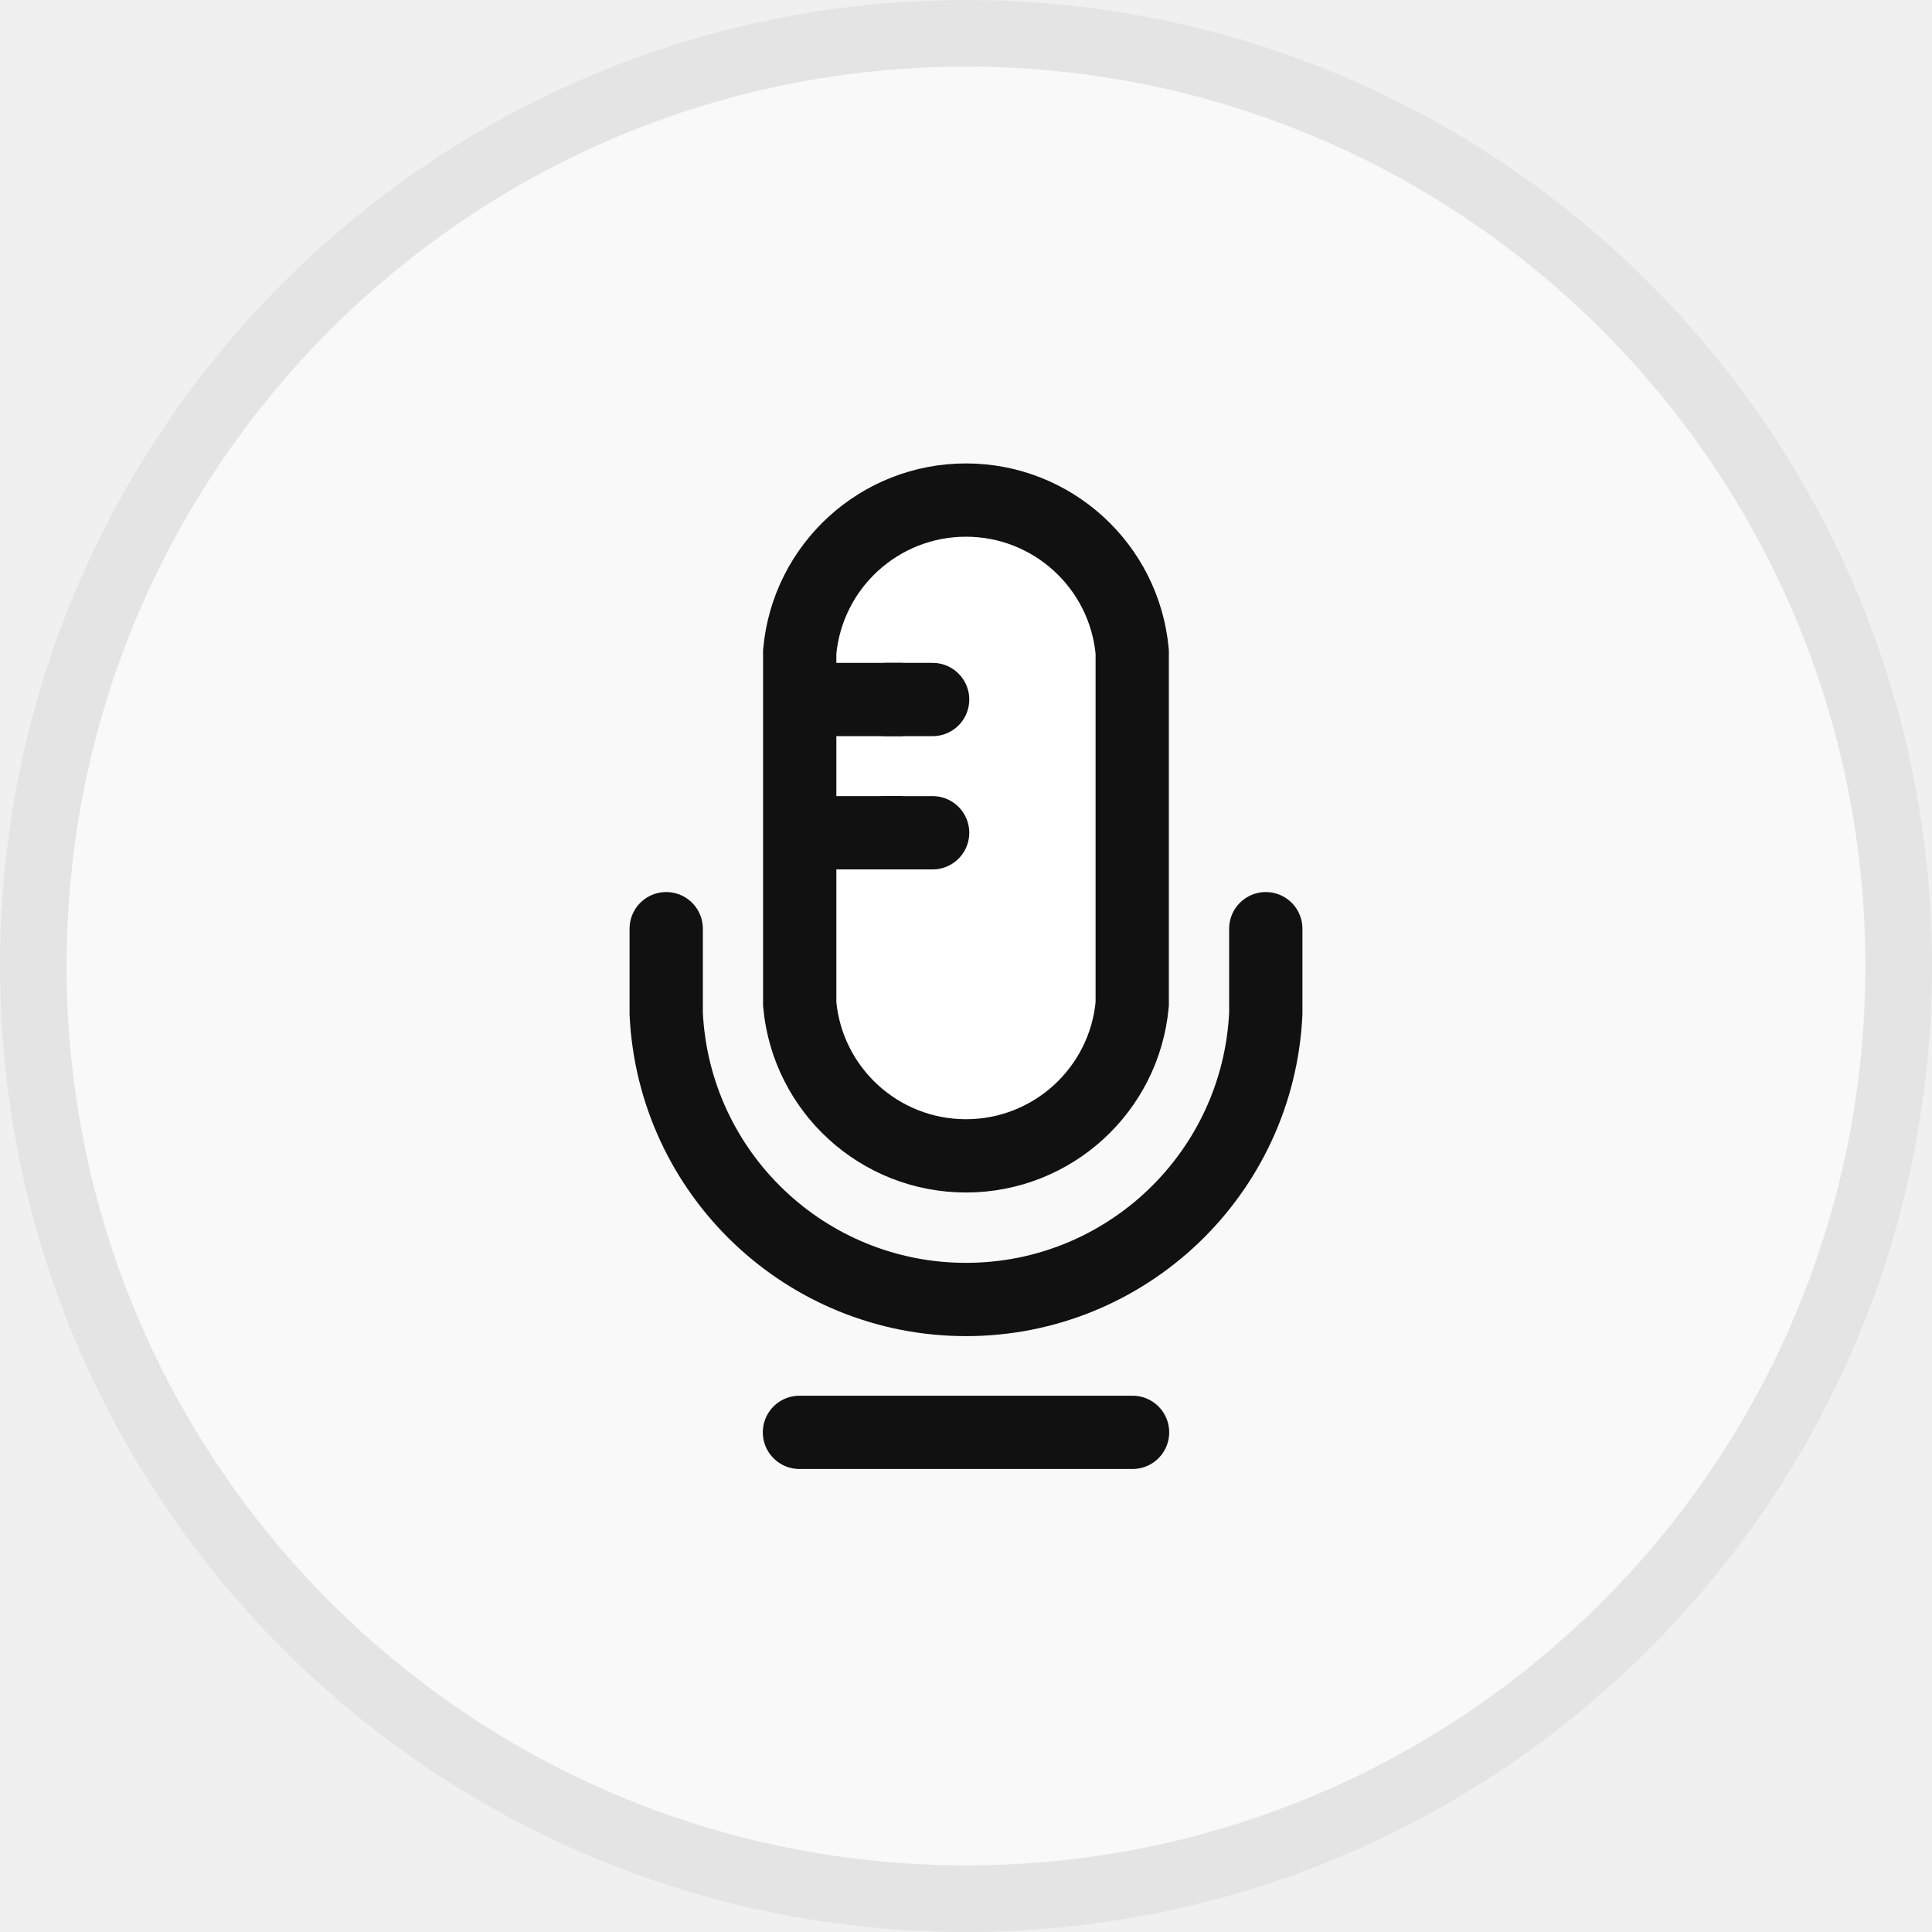
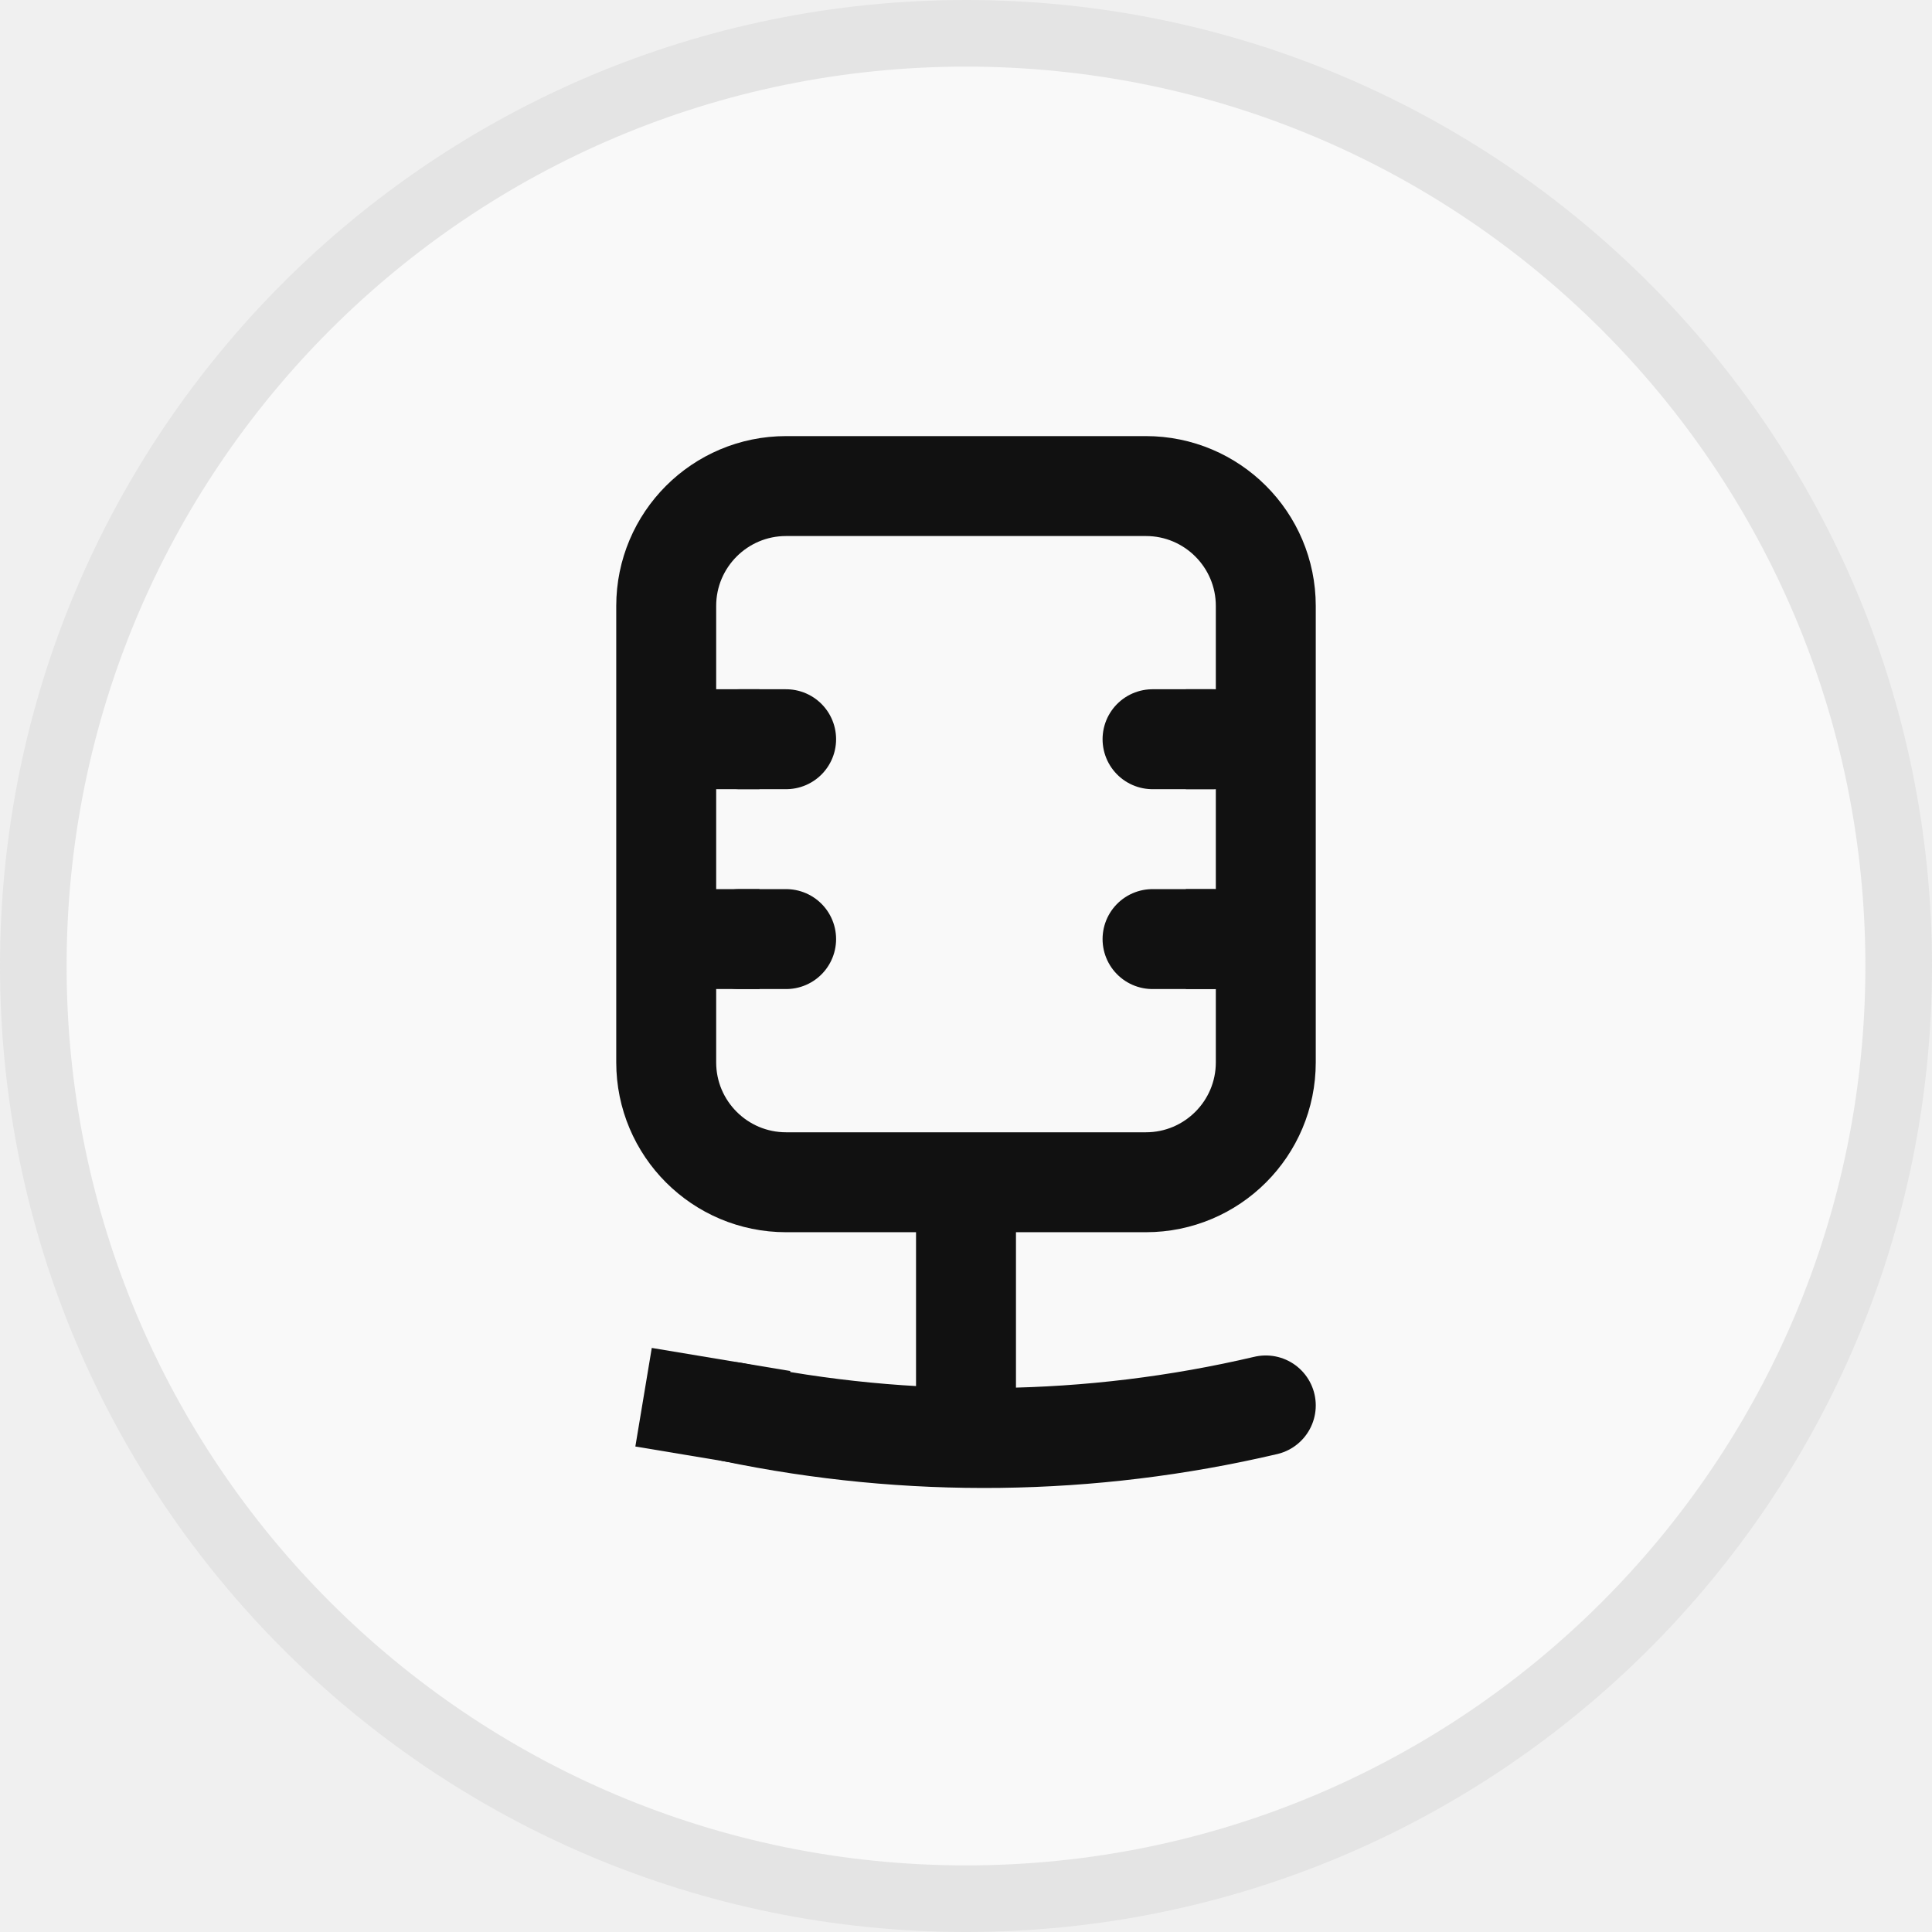
<svg xmlns="http://www.w3.org/2000/svg" width="29" height="29" viewBox="0 0 29 29">
-   <g id="icon_service_voice_g_28" transform="translate(-251.5 -436.5)">
+   <defs>
+     <clipPath id="clip-path">
+       <rect id="사각형_340475" data-name="사각형 340475" width="16" height="16" fill="none" />
+     </clipPath>
+   </defs>
+   <g id="그룹_484423" data-name="그룹 484423" transform="translate(-251.5 -436.5)">
    <path id="패스_679708" data-name="패스 679708" d="M14,0A14,14,0,1,1,0,14,14,14,0,0,1,14,0" transform="translate(252 437)" fill="#f9f9f9" stroke="#e4e4e4" stroke-width="1" />
-     <g id="그룹_350327" data-name="그룹 350327" transform="translate(-9)">
-       <g id="그룹_336269" data-name="그룹 336269" transform="translate(270.5 444)">
-         <path id="패스_671455" data-name="패스 671455" d="M1556.025,1527.142v1.273a4.505,4.505,0,0,1-9,0v-1.273" transform="translate(-1547.025 -1520.702)" fill="none" stroke="#111" stroke-linecap="round" stroke-miterlimit="10" stroke-width="1.1" />
-         <path id="패스_671456" data-name="패스 671456" d="M1565.025,1472.858a2.506,2.506,0,0,1,4.991,0v5.29a2.506,2.506,0,0,1-4.991,0Z" transform="translate(-1563.021 -1470.575)" fill="#fff" stroke="#111" stroke-linecap="round" stroke-miterlimit="10" stroke-width="1.1" />
-       </g>
-       <line id="선_90786" data-name="선 90786" x2="5" transform="translate(272.5 458)" fill="none" stroke="#111" stroke-linecap="round" stroke-miterlimit="10" stroke-width="1.1" />
-       <g id="그룹_350325" data-name="그룹 350325" transform="translate(8.385 -0.176)">
-         <line id="선_90787" data-name="선 90787" x2="0.698" transform="translate(265.416 447.176)" fill="none" stroke="#111" stroke-linecap="round" stroke-miterlimit="10" stroke-width="1.1" />
-         <line id="선_90788" data-name="선 90788" x2="0.503" transform="translate(264.615 447.176)" fill="none" stroke="#111" stroke-linecap="square" stroke-miterlimit="10" stroke-width="1.1" />
-       </g>
-       <g id="그룹_350326" data-name="그룹 350326" transform="translate(8.385 1.824)">
-         <line id="선_90787-2" data-name="선 90787" x2="0.698" transform="translate(265.416 447.176)" fill="none" stroke="#111" stroke-linecap="round" stroke-miterlimit="10" stroke-width="1.1" />
-         <line id="선_90788-2" data-name="선 90788" x2="0.503" transform="translate(264.615 447.176)" fill="none" stroke="#111" stroke-linecap="square" stroke-miterlimit="10" stroke-width="1.1" />
+     <g id="icon_mic_16" transform="translate(266 450.996)">
+       <g id="그룹_471619" data-name="그룹 471619" transform="translate(-8 -8)" clip-path="url(#clip-path)">
+         <line id="선_133100" data-name="선 133100" y2="4.1" transform="translate(8 10.8)" fill="none" stroke="#111" stroke-width="1.5" />
+         <path id="패스_868432" data-name="패스 868432" d="M4.5,14.7a18.5,18.5,0,0,0,8-.1" fill="none" stroke="#111" stroke-linecap="round" stroke-width="1.5" />
+         <line id="선_133101" data-name="선 133101" x2="0.6" y2="0.1" transform="translate(3.9 14.6)" fill="none" stroke="#111" stroke-linecap="square" stroke-width="1.5" />
+         <line id="선_133102" data-name="선 133102" x1="0.9" transform="translate(10.8 4.6)" fill="none" stroke="#111" stroke-linecap="round" stroke-linejoin="round" stroke-width="1.5" />
+         <line id="선_133103" data-name="선 133103" x1="1.5" transform="translate(11.3 4.6)" fill="none" stroke="#111" stroke-linejoin="round" stroke-width="1.5" />
+         <line id="선_133104" data-name="선 133104" x2="0.7" transform="translate(4.6 4.6)" fill="none" stroke="#111" stroke-linecap="round" stroke-linejoin="round" stroke-width="1.5" />
+         <line id="선_133105" data-name="선 133105" x2="1.2" transform="translate(3.7 4.6)" fill="none" stroke="#111" stroke-linejoin="round" stroke-width="1.5" />
+         <line id="선_133106" data-name="선 133106" x1="0.9" transform="translate(10.8 7.6)" fill="none" stroke="#111" stroke-linecap="round" stroke-linejoin="round" stroke-width="1.5" />
+         <line id="선_133107" data-name="선 133107" x1="1.5" transform="translate(11.3 7.6)" fill="none" stroke="#111" stroke-linejoin="round" stroke-width="1.5" />
+         <line id="선_133108" data-name="선 133108" x2="0.7" transform="translate(4.6 7.6)" fill="none" stroke="#111" stroke-linecap="round" stroke-linejoin="round" stroke-width="1.5" />
+         <line id="선_133109" data-name="선 133109" x2="1.2" transform="translate(3.7 7.6)" fill="none" stroke="#111" stroke-linejoin="round" stroke-width="1.5" />
+         <rect id="사각형_340474" data-name="사각형 340474" width="9" height="10.45" rx="1.8" transform="translate(3.5 0.8)" fill="none" stroke="#111" stroke-width="1.5" />
      </g>
    </g>
  </g>
</svg>
